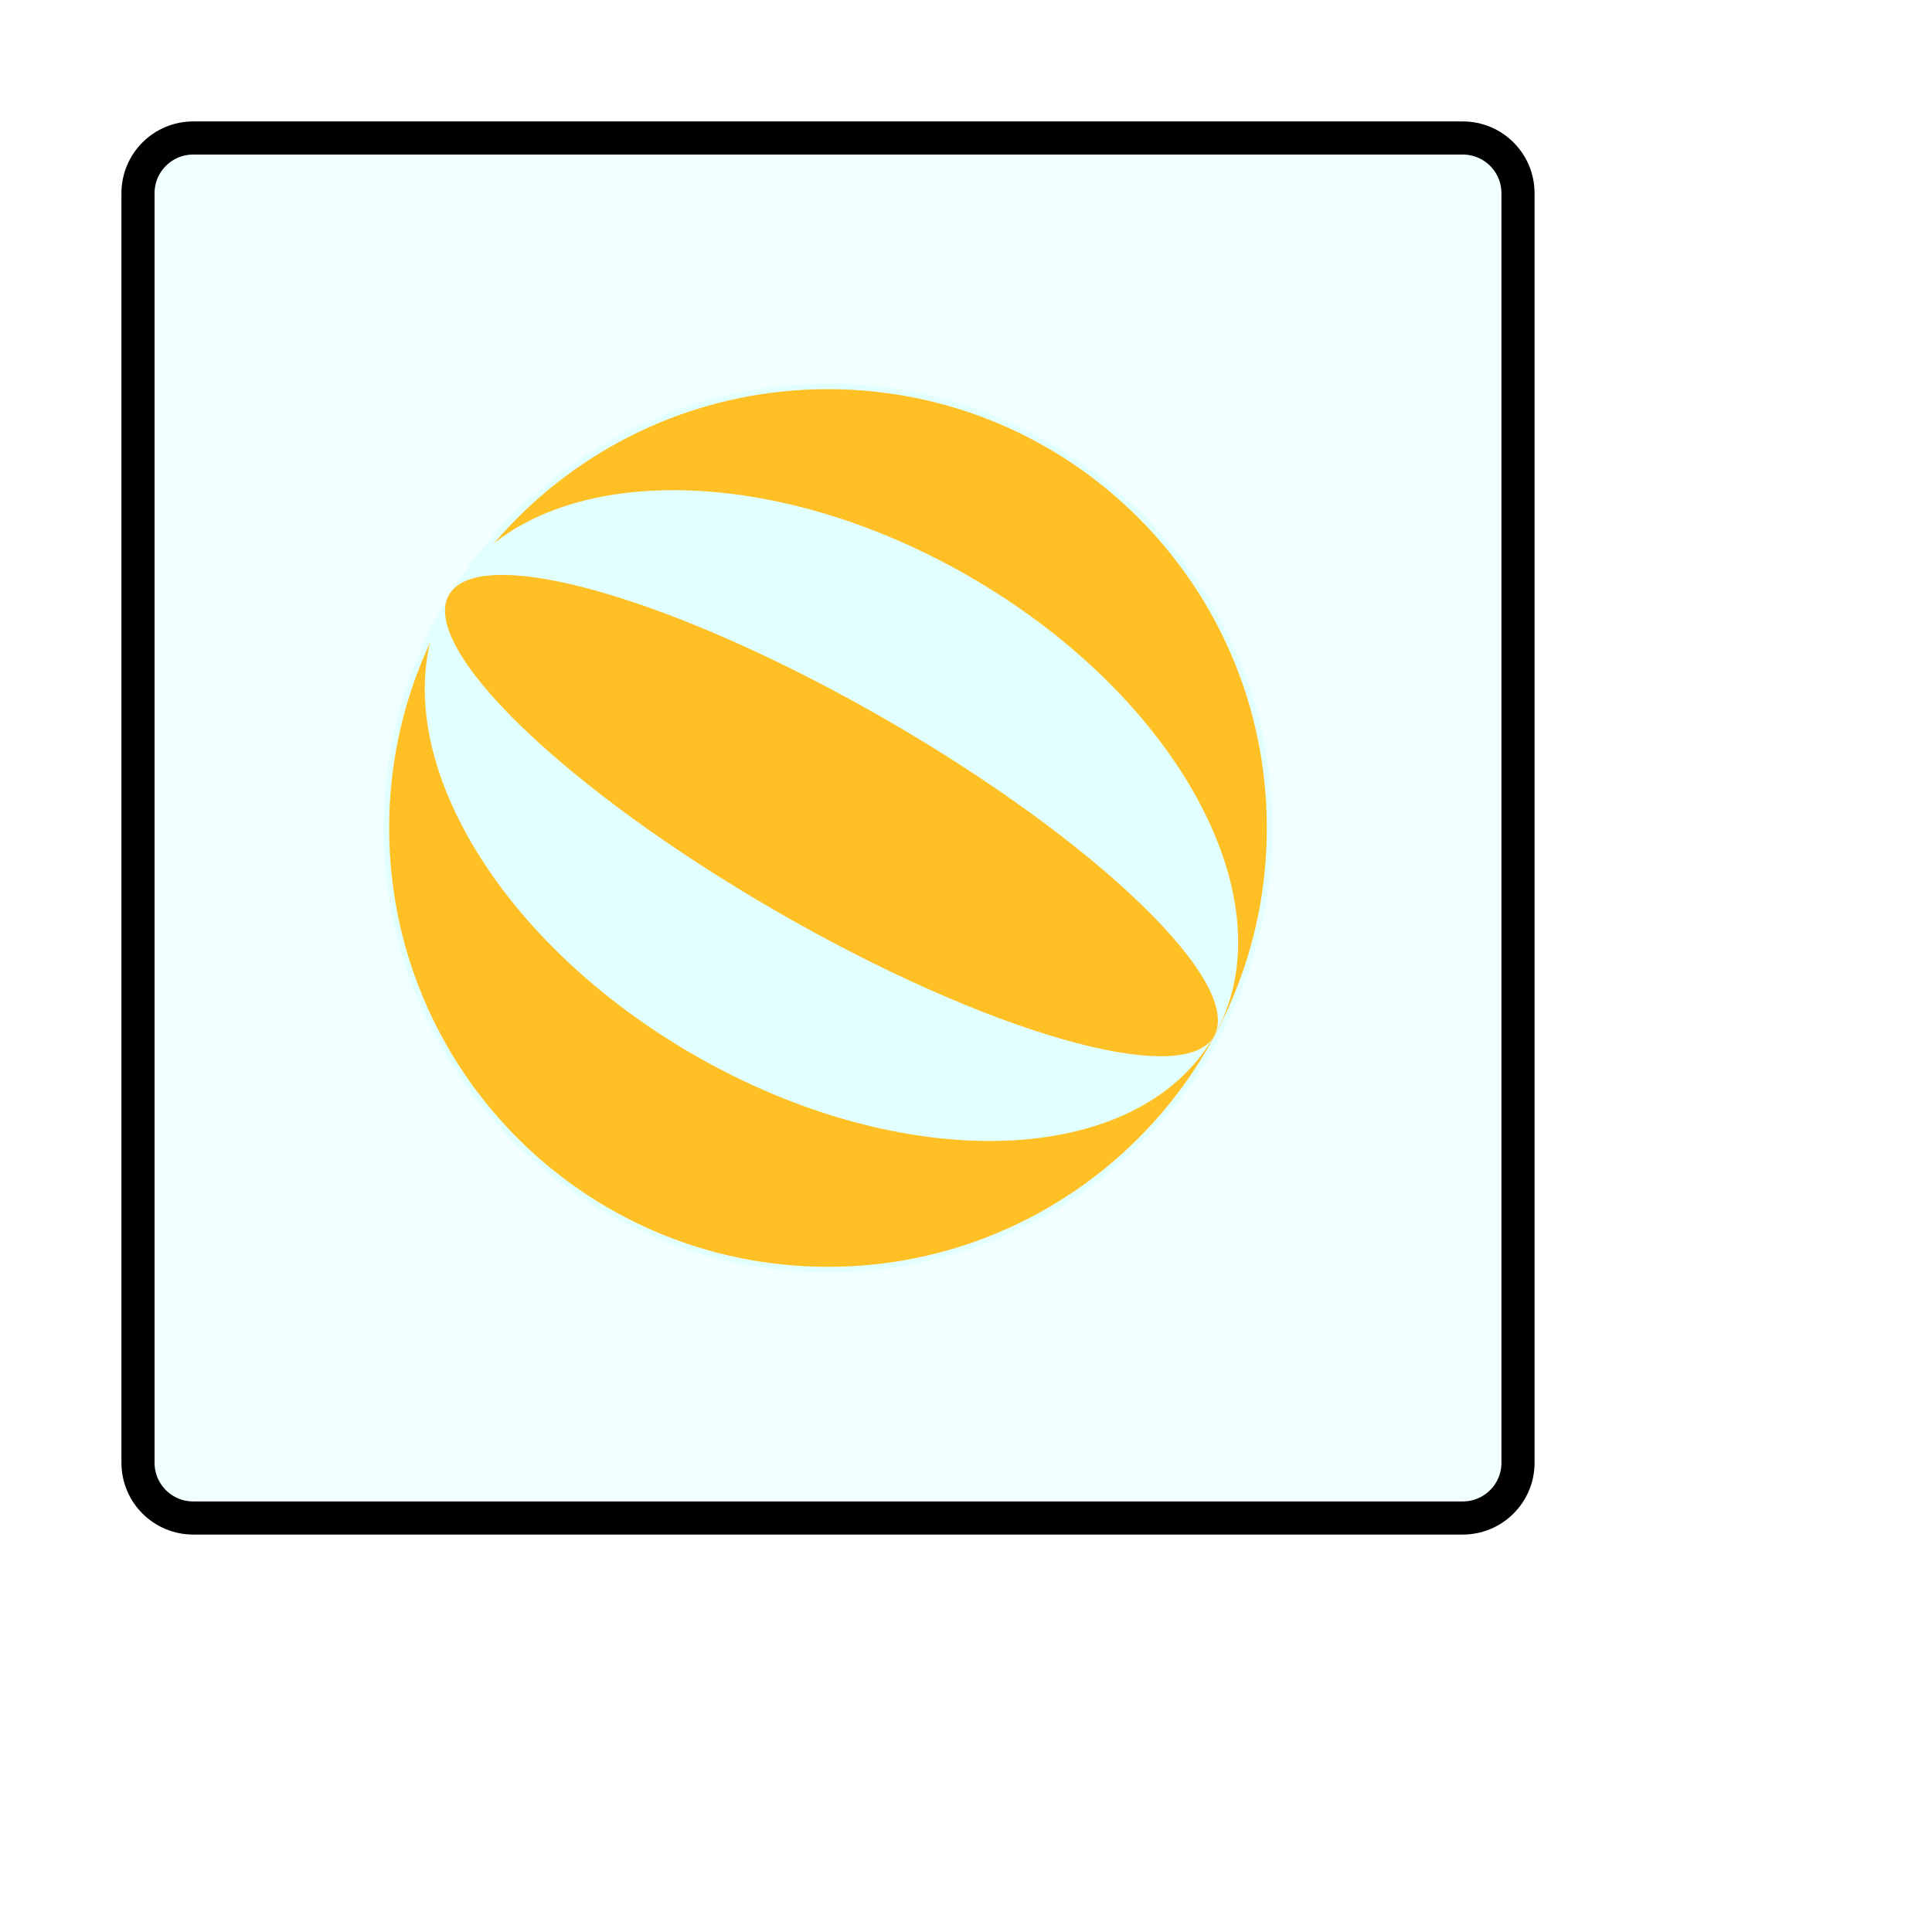
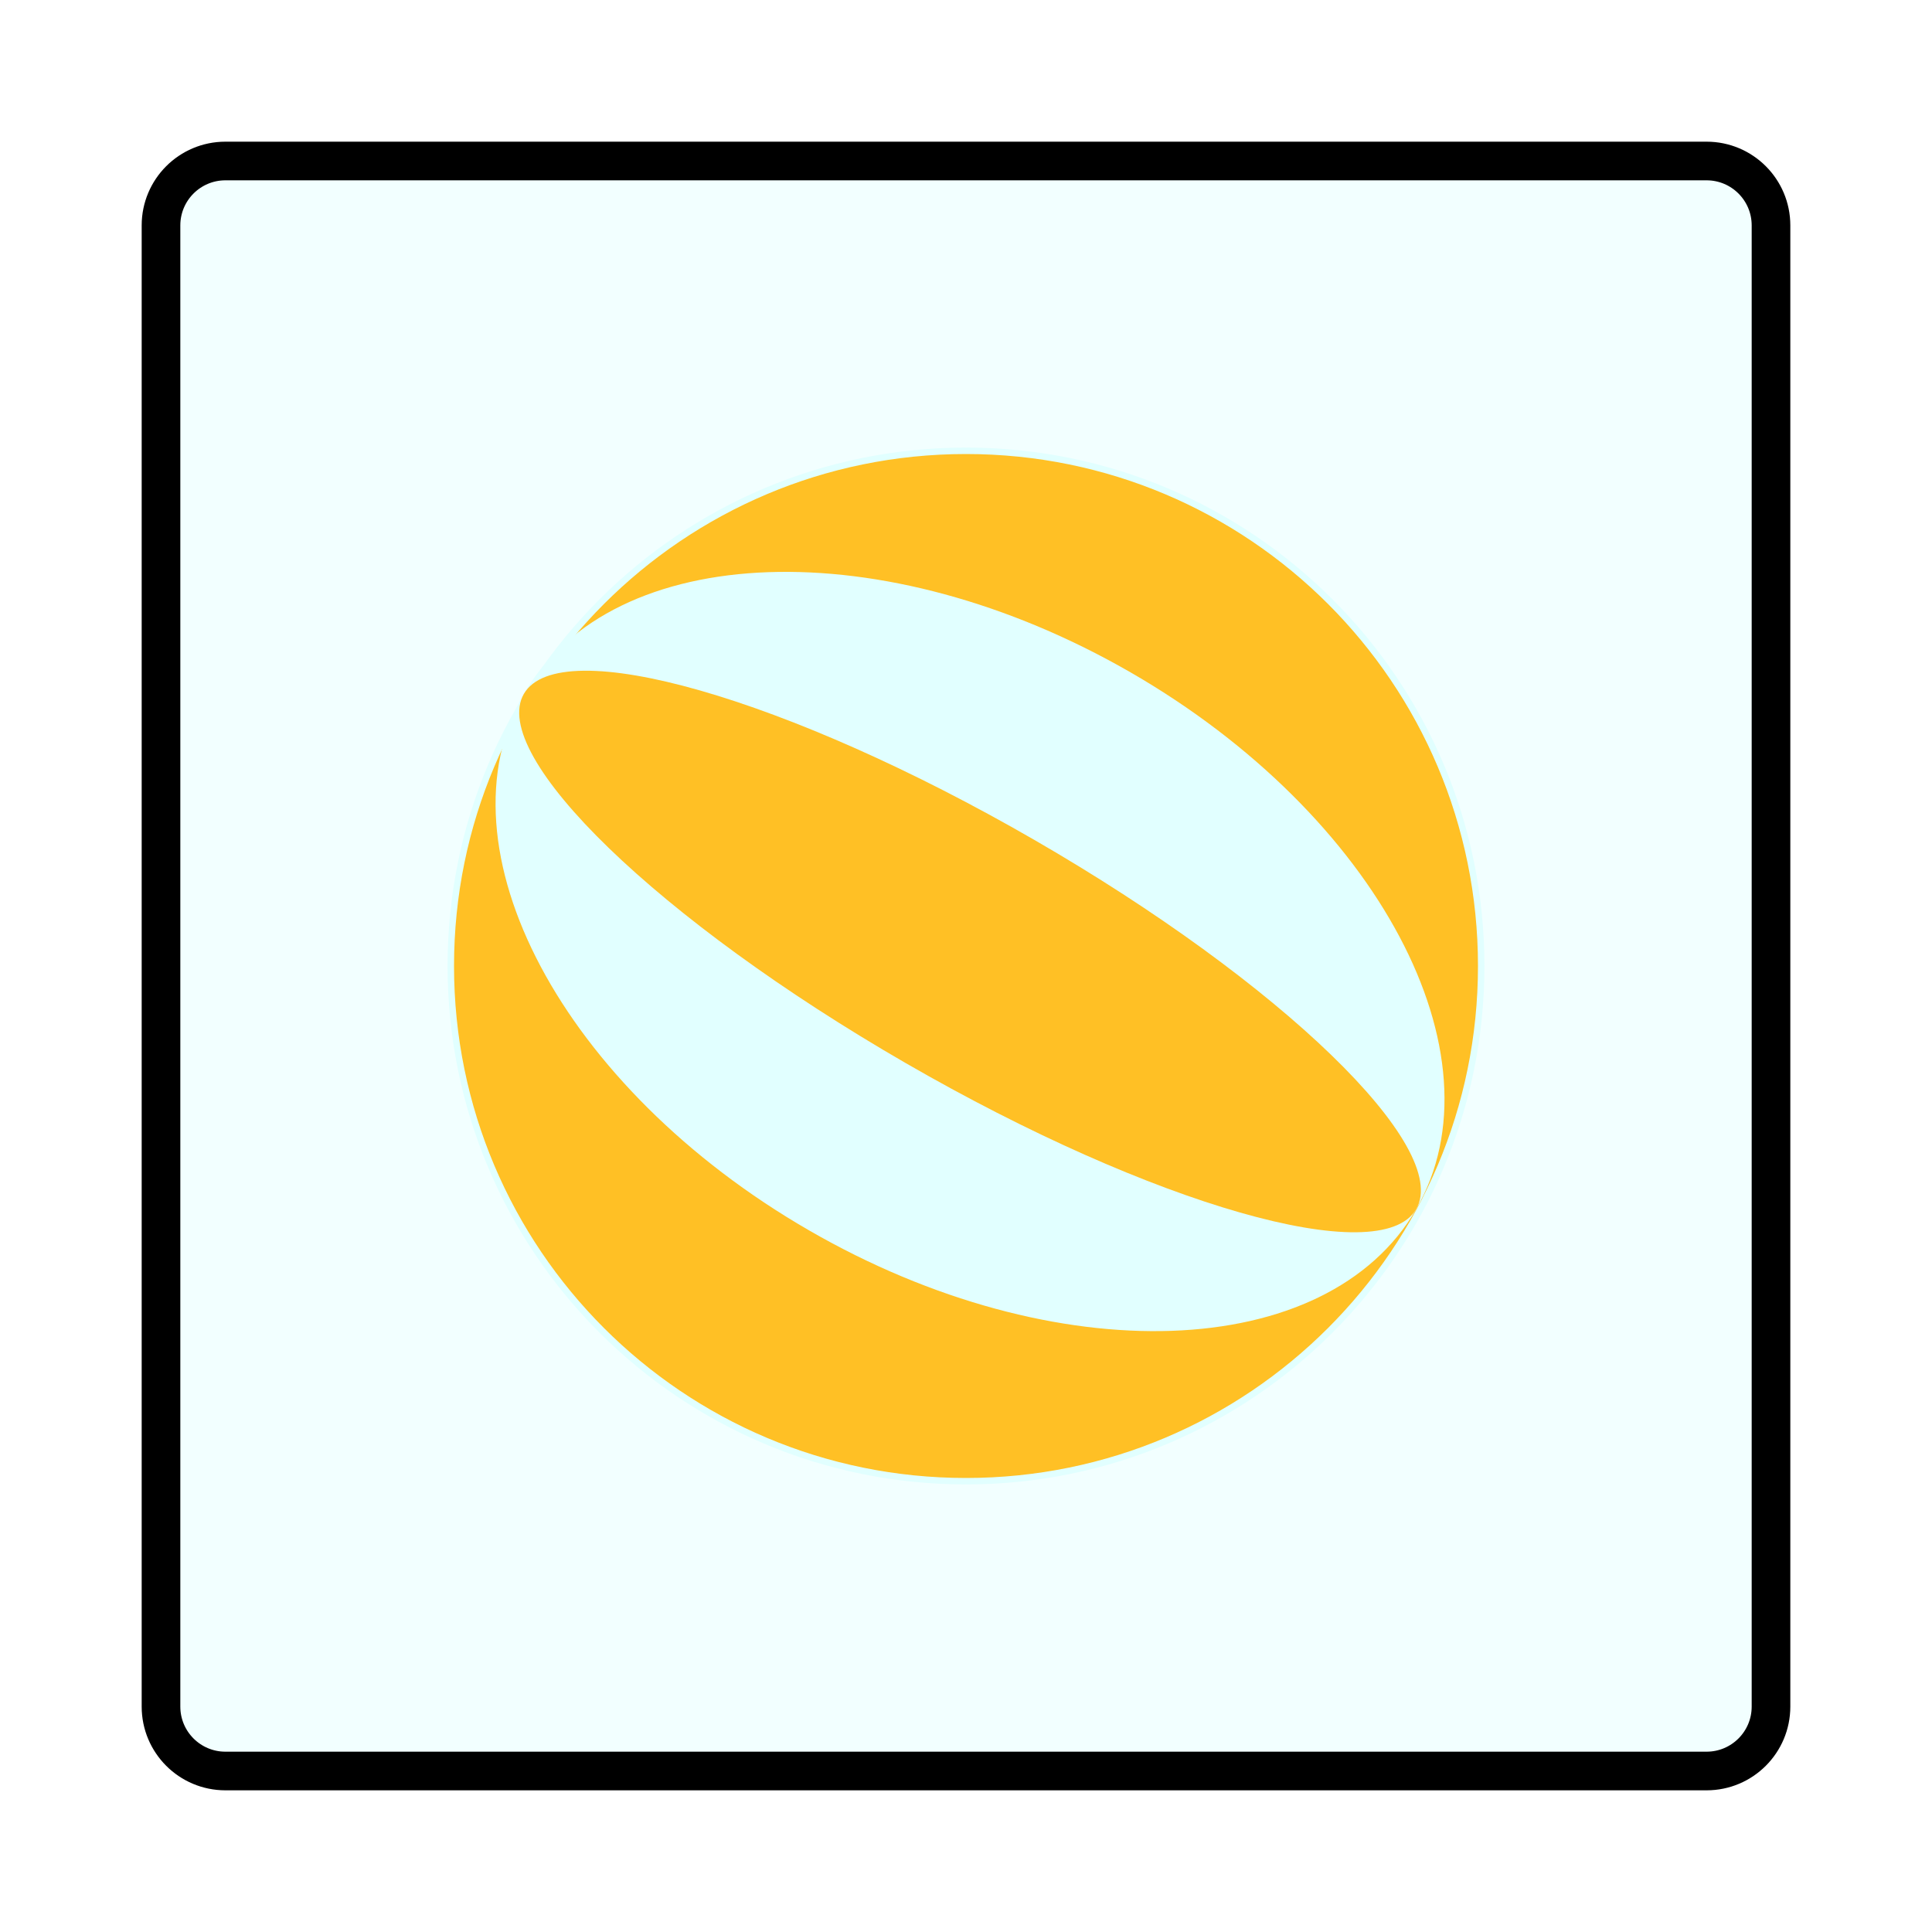
- <svg xmlns="http://www.w3.org/2000/svg" height="350" width="350">
+ <svg xmlns="http://www.w3.org/2000/svg" height="300" width="300">
  <a id="ball">
    <rect x="25" y="25" rx="10" ry="10" width="250" height="250" fill="rgb(224,255,255)" fill-opacity="0.4" stroke=" black" stroke-width="6" />
    <circle cx="150" cy="150" r="80" fill="rgb(255,192,037)" stroke=" rgb(225,255,255)" />
    <ellipse cx="187" cy="68" rx="80" ry="50" fill="rgb(225,255,255)" transform="rotate(30 20,40)" />
    <ellipse cx="187" cy="68" rx="80" ry="20" fill="rgb(255,192,037)" transform="rotate(30 20,40)" />
  </a>
</svg>
